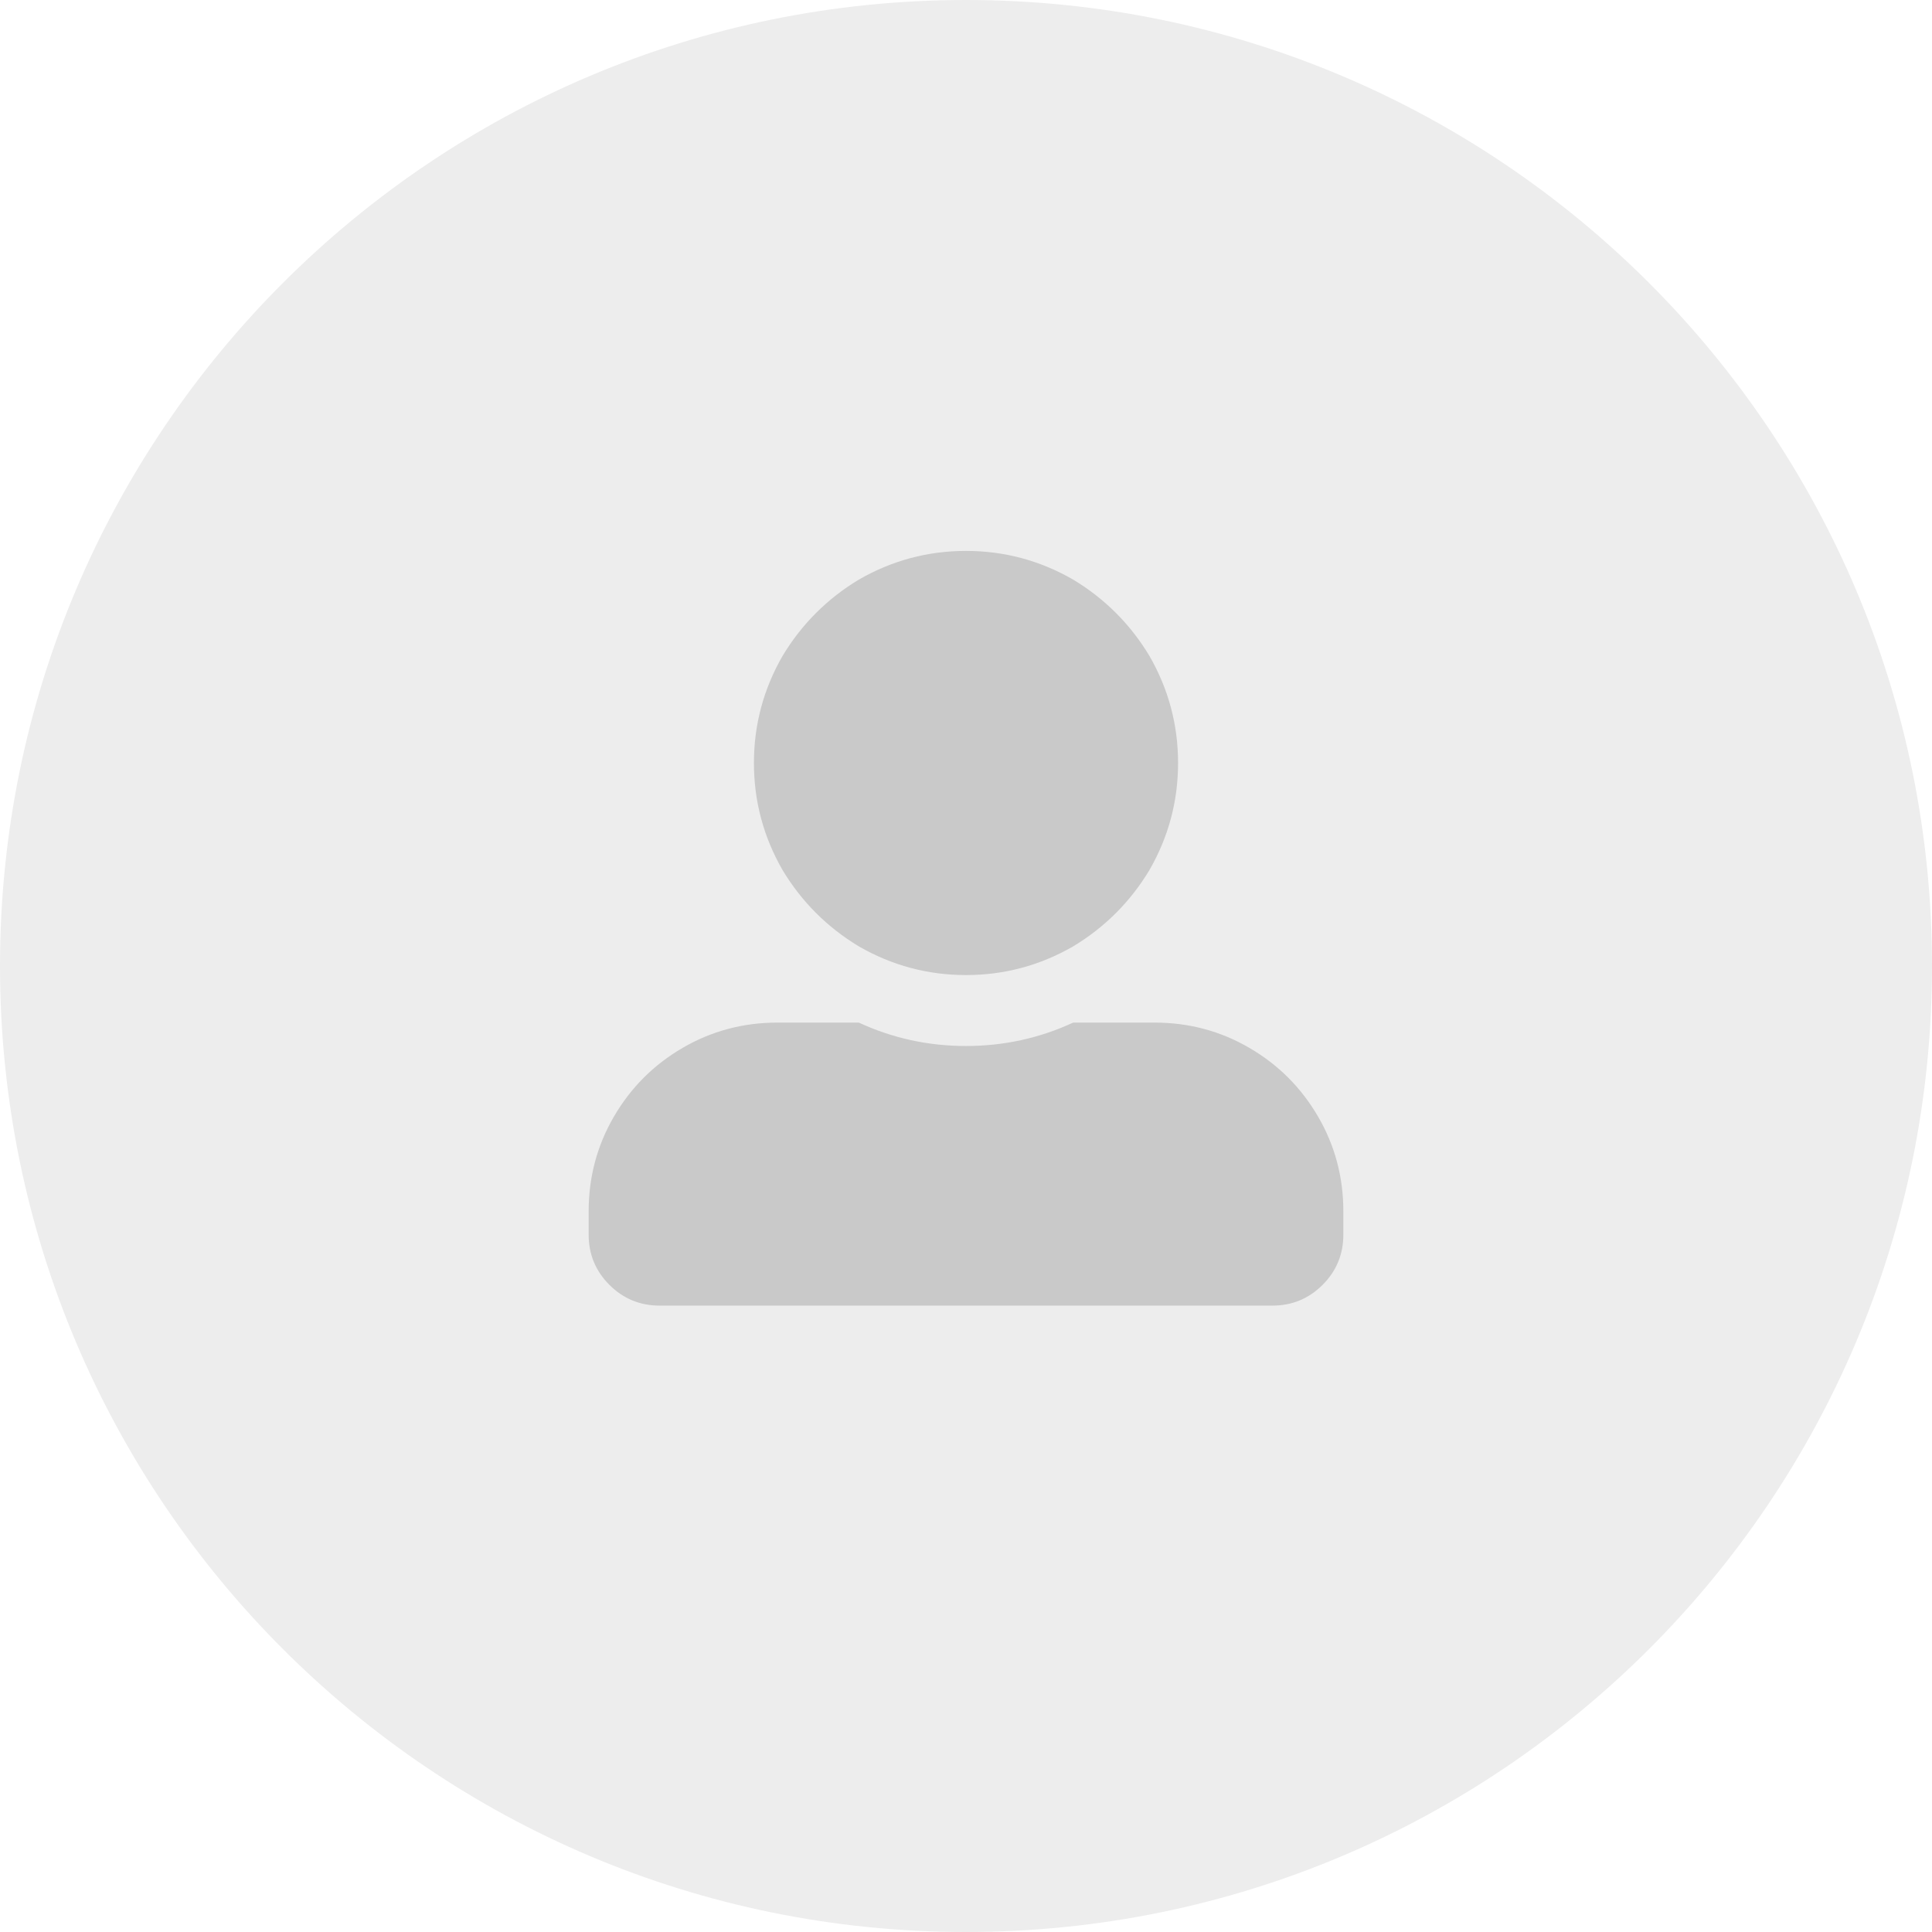
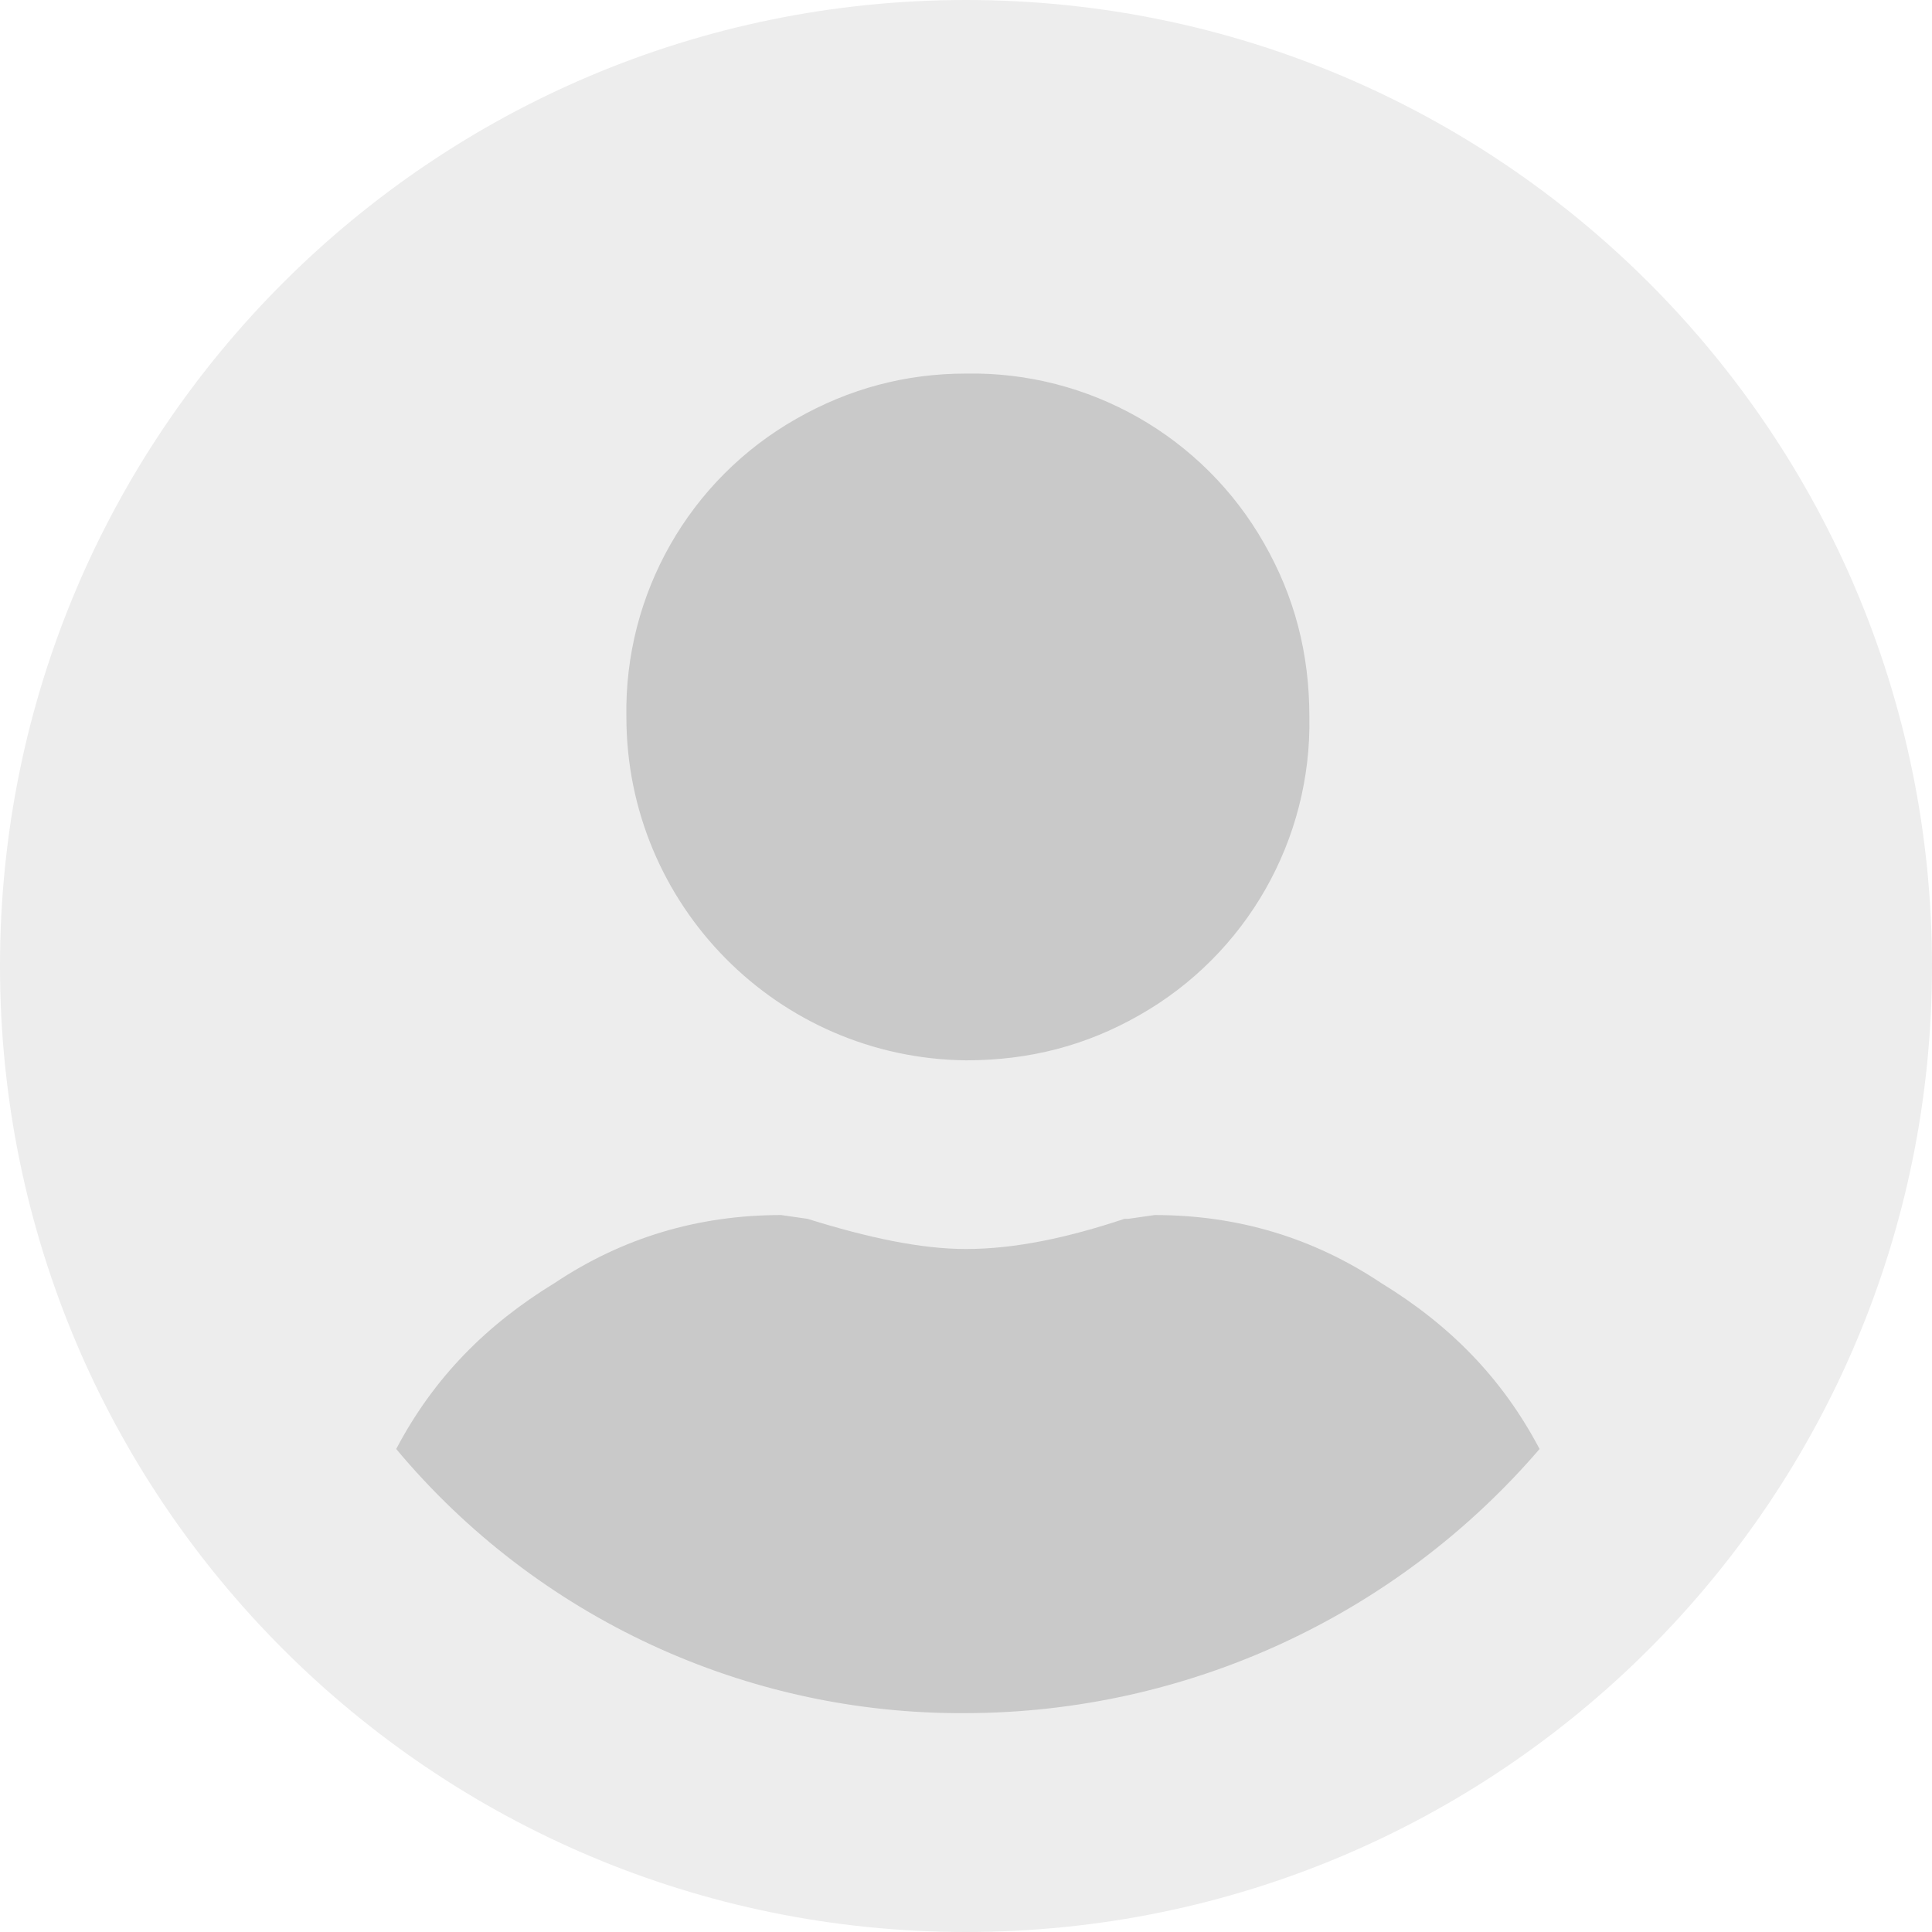
<svg xmlns="http://www.w3.org/2000/svg" viewBox="0 0 512 512">
  <g fill="none" fill-rule="evenodd">
    <circle fill="#ededed" cx="256" cy="256" r="256" />
-     <path d="M256 258.4c10.133 0 19.6-2.533 28.4-7.6 8.4-5.067 15.133-11.8 20.2-20.2 5.067-8.8 7.6-18.267 7.6-28.4s-2.533-19.6-7.6-28.4c-5.067-8.4-11.8-15.133-20.2-20.2-8.8-5.067-18.267-7.6-28.4-7.6s-19.6 2.533-28.4 7.6c-8.4 5.067-15.133 11.8-20.2 20.2-5.067 8.8-7.6 18.267-7.6 28.4s2.533 19.6 7.6 28.4c5.067 8.4 11.8 15.133 20.2 20.2 8.8 5.067 18.267 7.6 28.4 7.6zm81.2 87.6c5.2 0 9.633-1.833 13.3-5.5 3.667-3.667 5.5-8.1 5.5-13.3V321c0-9.067-2.233-17.433-6.7-25.1-4.467-7.667-10.533-13.733-18.2-18.2-7.667-4.467-16.033-6.7-25.1-6.7h-21.6c-8.933 4.133-18.4 6.2-28.4 6.2s-19.467-2.067-28.4-6.2H206c-9.067 0-17.433 2.233-25.1 6.7-7.667 4.467-13.733 10.533-18.2 18.2-4.467 7.667-6.7 16.033-6.7 25.1v6.2c0 5.2 1.833 9.633 5.5 13.3 3.667 3.667 8.1 5.5 13.3 5.5h162.4z" fill="#c9c9c9" fill-rule="nonzero" />
+     <path d="M256 281a91 91 0 01-90-91 89 89 0 0145-79c14-8 29-12 45-12a89 89 0 0179 45c8 14 12 29 12 46a89 89 0 01-45 79c-14 8-29 12-46 12zm0 173a195 195 0 01-151-70c10-19 24-33 42-44 18-12 38-18 60-18l7 1c16 5 30 8 42 8 13 0 27-3 42-8h1l7-1c22 0 42 6 60 18 18 11 32 25 42 44a201 201 0 01-152 70z" fill="#c9c9c9" fill-rule="nonzero" />
  </g>
</svg>
